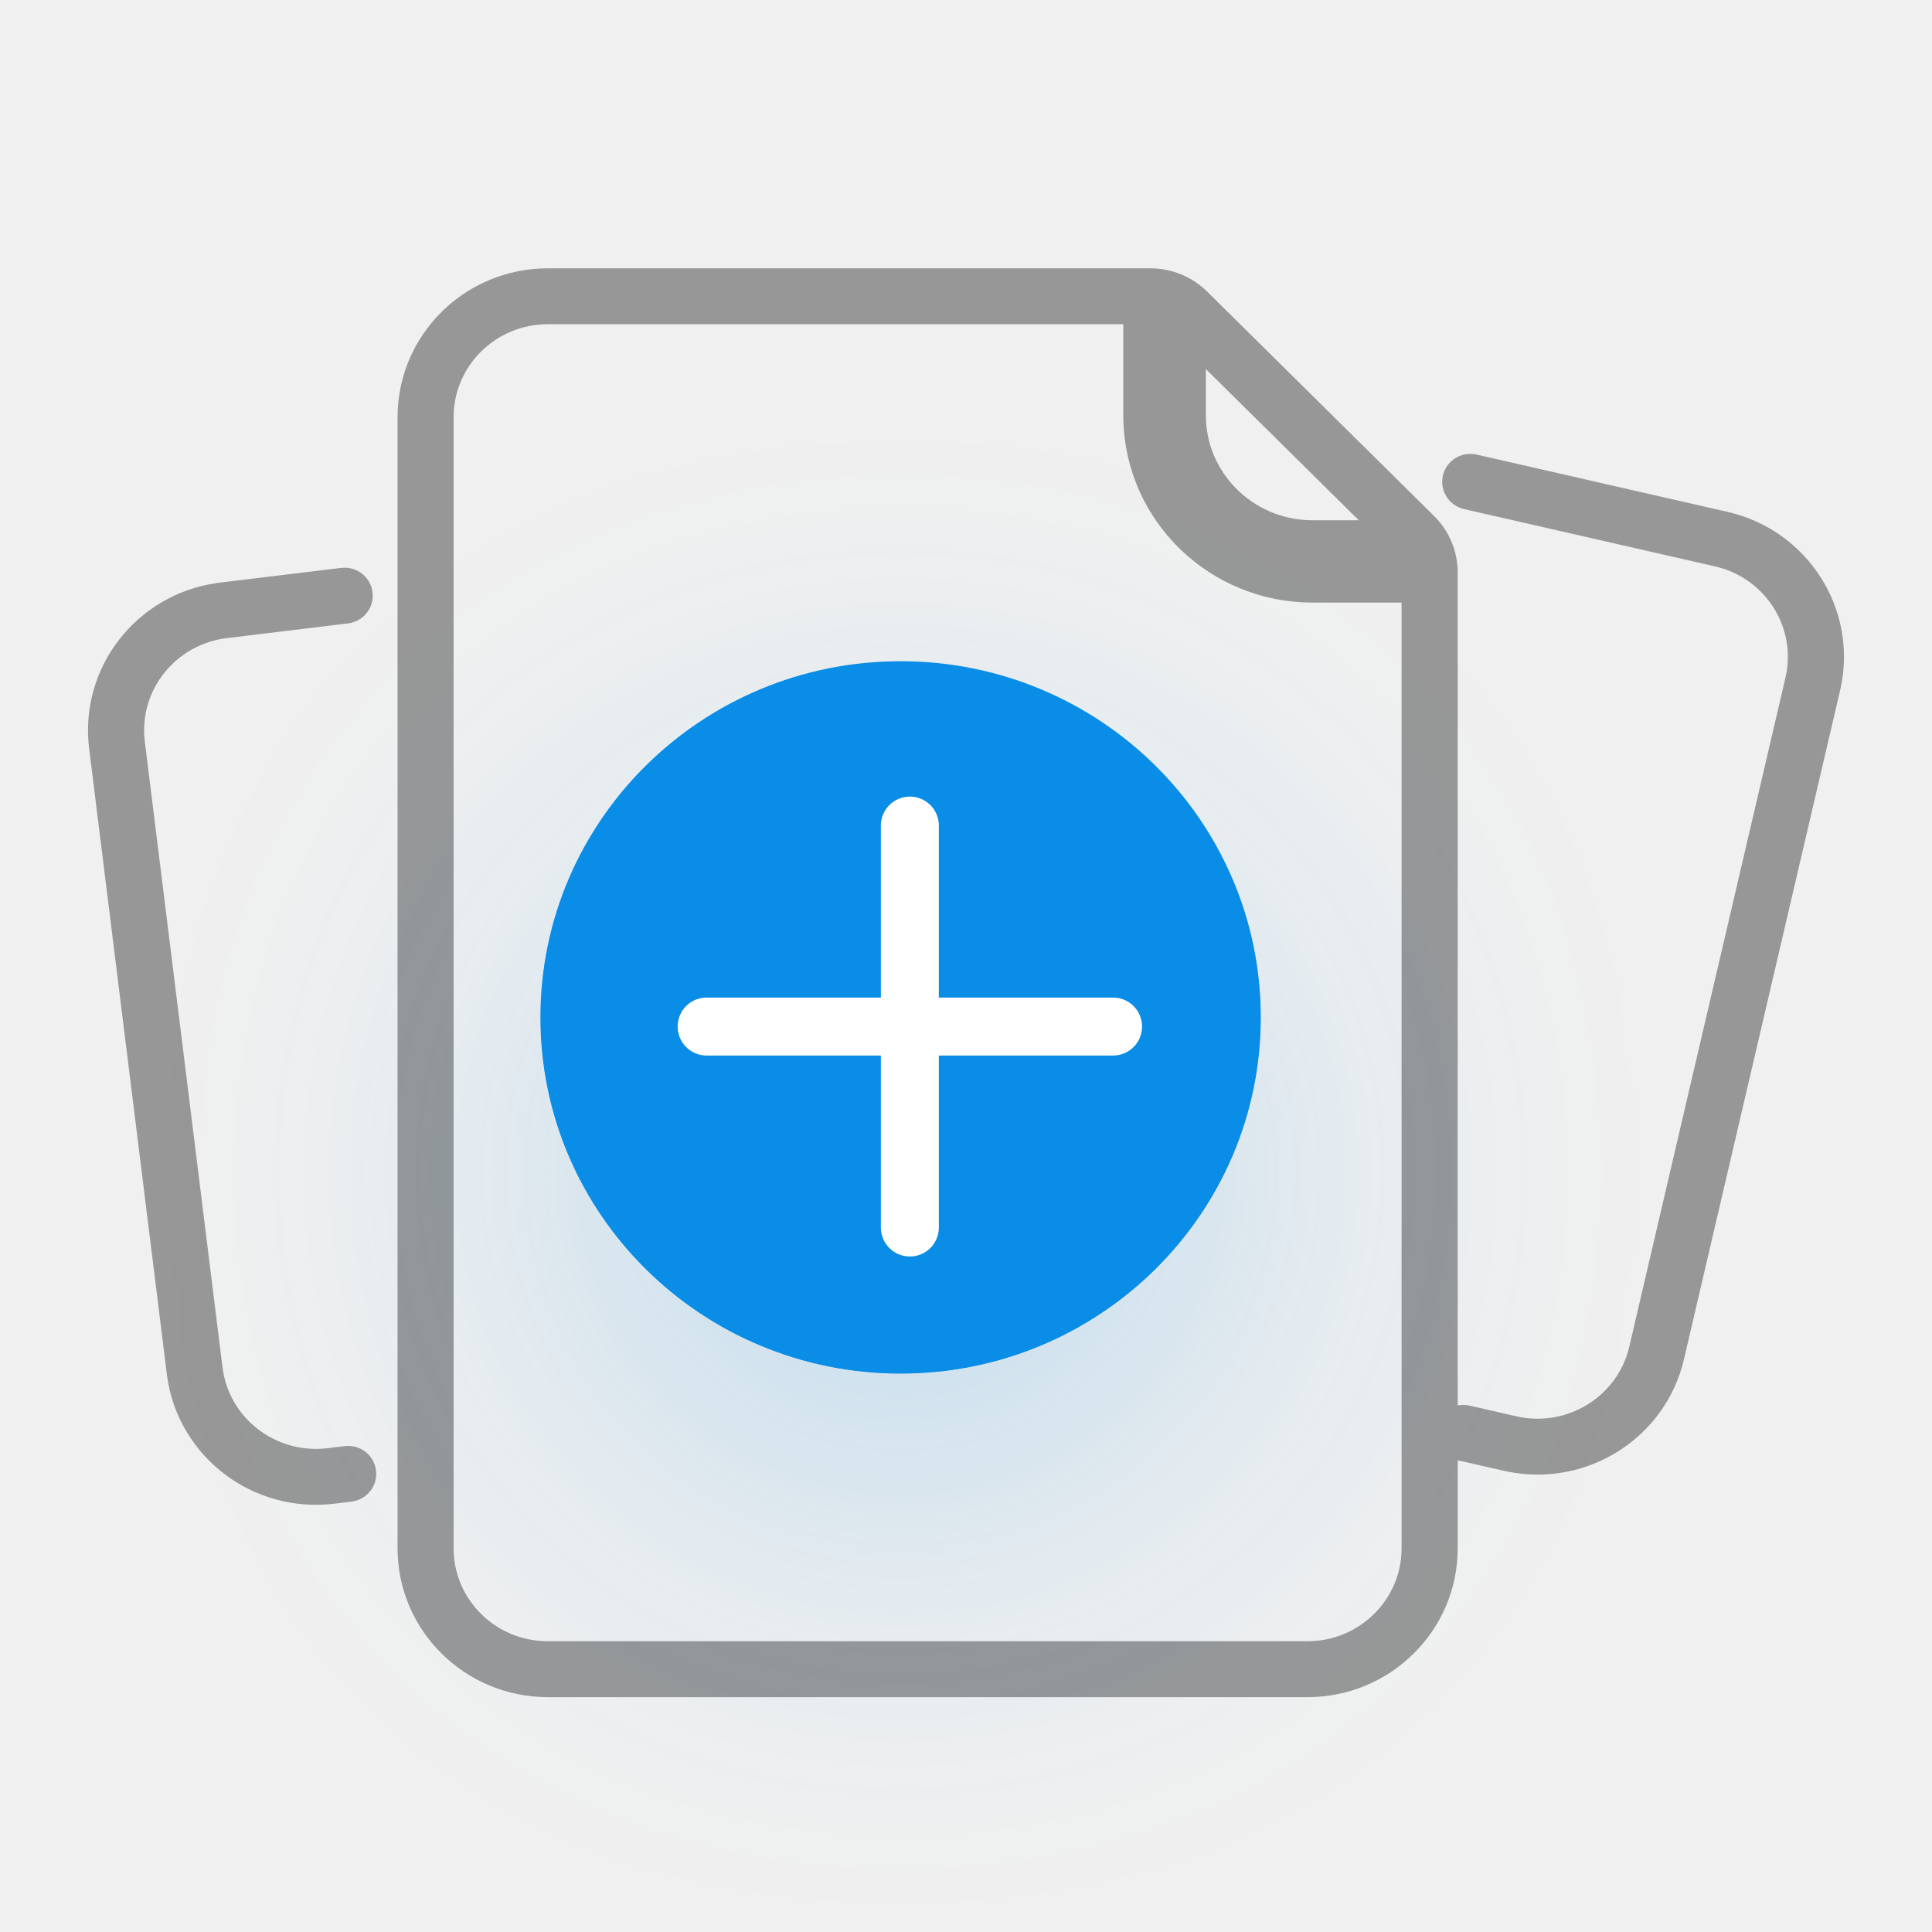
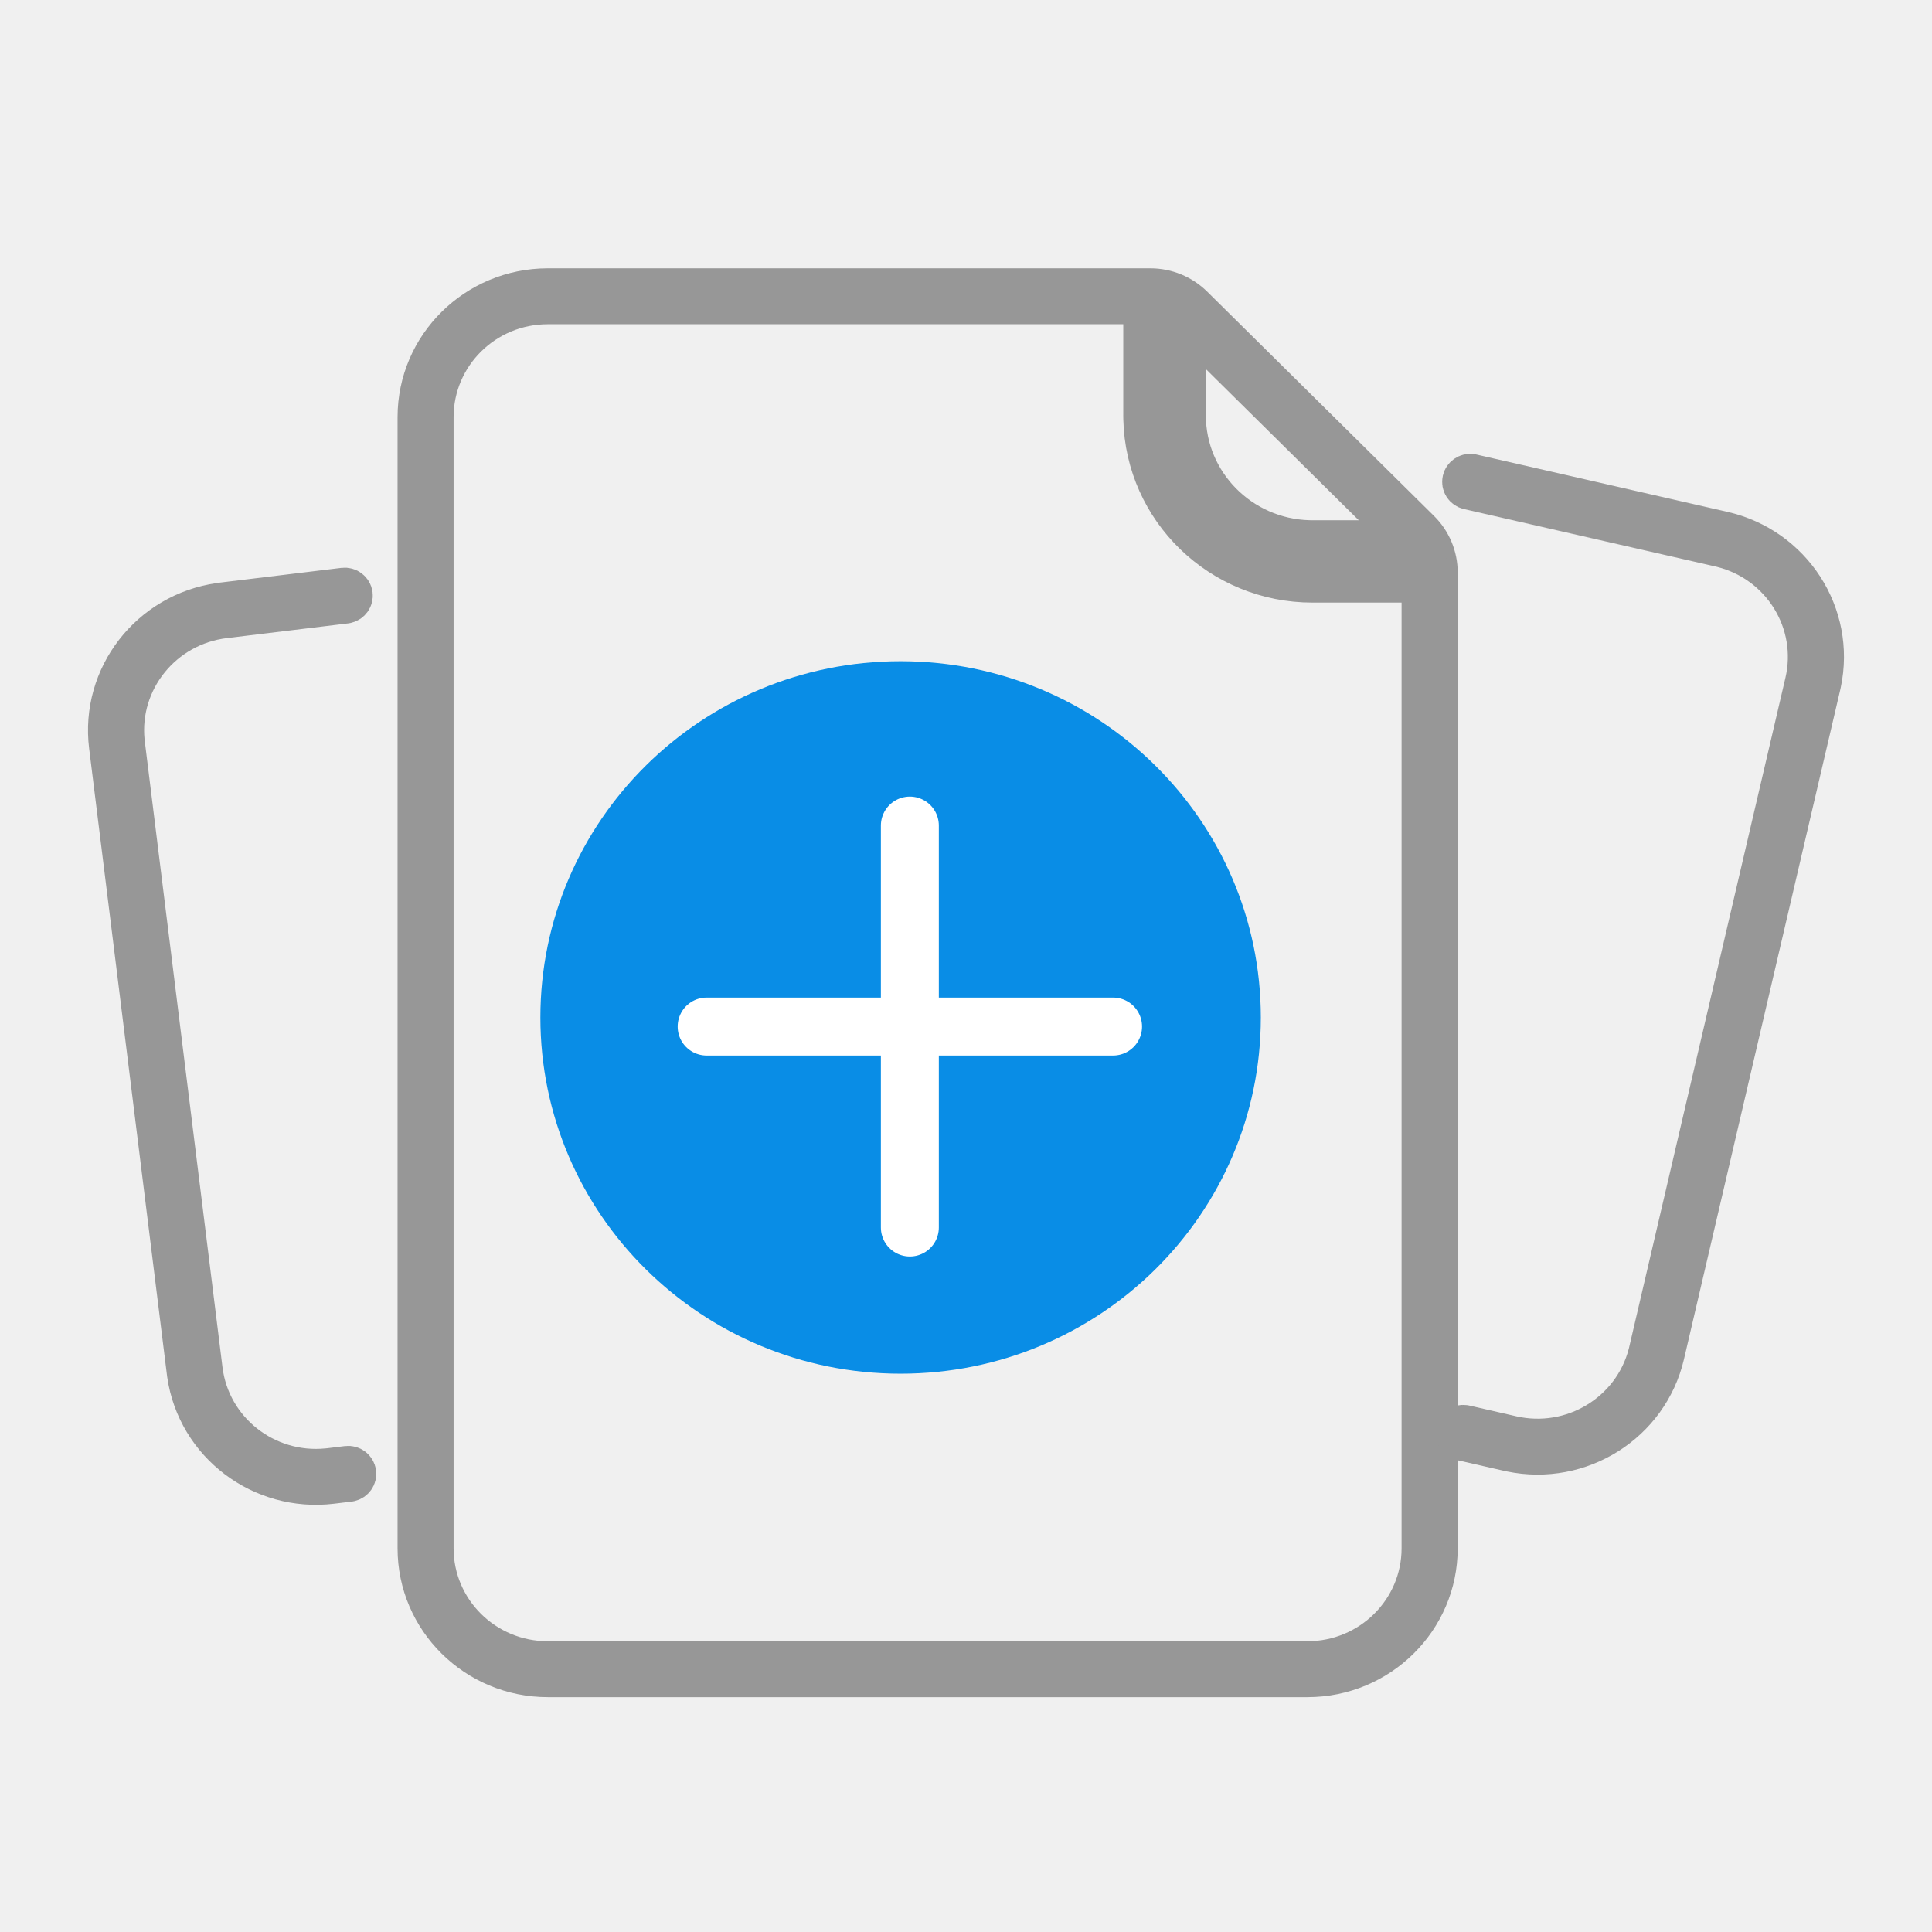
<svg xmlns="http://www.w3.org/2000/svg" width="50" height="50" viewBox="0 0 50 50" fill="none">
  <path fill-rule="evenodd" clip-rule="evenodd" d="M14.178 7.444H29.772C30.192 7.444 30.594 7.609 30.891 7.902L36.762 13.709C37.059 14.002 37.226 14.4 37.226 14.815V40.07C37.226 41.921 35.708 43.422 33.836 43.422H14.178C12.306 43.422 10.789 41.921 10.789 40.07V10.796C10.789 8.945 12.306 7.444 14.178 7.444ZM29.771 7.891H14.177C12.555 7.891 11.24 9.192 11.24 10.796V40.07C11.24 41.674 12.555 42.975 14.177 42.975H33.835C35.458 42.975 36.773 41.674 36.773 40.07V14.815C36.773 14.519 36.654 14.235 36.442 14.025L30.57 8.218C30.358 8.009 30.071 7.891 29.771 7.891Z" fill="#979797" />
-   <path d="M29.772 6.944H14.178V7.944H29.772V6.944ZM31.242 7.547C30.851 7.161 30.323 6.944 29.772 6.944V7.944C30.061 7.944 30.337 8.057 30.539 8.258L31.242 7.547ZM37.114 13.354L31.242 7.547L30.539 8.258L36.411 14.064L37.114 13.354ZM37.725 14.815C37.725 14.266 37.505 13.74 37.114 13.354L36.411 14.064C36.613 14.264 36.726 14.535 36.726 14.815H37.725ZM37.725 40.07V14.815H36.726V40.07H37.725ZM33.836 43.922C35.979 43.922 37.725 42.202 37.725 40.07H36.726C36.726 41.64 35.437 42.922 33.836 42.922V43.922ZM14.178 43.922H33.836V42.922H14.178V43.922ZM10.289 40.07C10.289 42.202 12.035 43.922 14.178 43.922V42.922C12.577 42.922 11.288 41.64 11.288 40.07H10.289ZM10.289 10.796V40.07H11.288V10.796H10.289ZM14.178 6.944C12.035 6.944 10.289 8.664 10.289 10.796H11.288C11.288 9.226 12.577 7.944 14.178 7.944V6.944ZM14.177 8.391H29.772V7.391H14.177V8.391ZM11.739 10.796C11.739 9.473 12.825 8.391 14.177 8.391V7.391C12.284 7.391 10.74 8.911 10.74 10.796H11.739ZM11.739 40.07V10.796H10.74V40.07H11.739ZM14.177 42.475C12.825 42.475 11.739 41.393 11.739 40.07H10.74C10.74 41.956 12.284 43.475 14.177 43.475V42.475ZM33.835 42.475H14.177V43.475H33.835V42.475ZM36.273 40.07C36.273 41.393 35.187 42.475 33.835 42.475V43.475C35.728 43.475 37.273 41.956 37.273 40.07H36.273ZM36.273 14.815V40.07H37.273V14.815H36.273ZM36.091 14.38C36.208 14.497 36.273 14.653 36.273 14.815H37.273C37.273 14.385 37.099 13.973 36.793 13.67L36.091 14.38ZM30.219 8.574L36.091 14.38L36.793 13.67L30.922 7.863L30.219 8.574ZM29.772 8.391C29.94 8.391 30.101 8.457 30.219 8.574L30.922 7.863C30.616 7.56 30.202 7.391 29.772 7.391V8.391Z" fill="#979797" />
+   <path d="M29.772 6.944H14.178V7.944H29.772V6.944ZM31.242 7.547C30.851 7.161 30.323 6.944 29.772 6.944V7.944C30.061 7.944 30.337 8.057 30.539 8.258L31.242 7.547ZM37.114 13.354L31.242 7.547L30.539 8.258L36.411 14.064L37.114 13.354ZM37.725 14.815C37.725 14.266 37.505 13.74 37.114 13.354L36.411 14.064C36.613 14.264 36.726 14.535 36.726 14.815H37.725ZM37.725 40.07V14.815H36.726V40.07H37.725ZM33.836 43.922C35.979 43.922 37.725 42.202 37.725 40.07H36.726C36.726 41.64 35.437 42.922 33.836 42.922V43.922ZM14.178 43.922H33.836V42.922H14.178V43.922ZM10.289 40.07C10.289 42.202 12.035 43.922 14.178 43.922V42.922C12.577 42.922 11.288 41.64 11.288 40.07H10.289ZM10.289 10.796V40.07H11.288V10.796H10.289ZM14.178 6.944C12.035 6.944 10.289 8.664 10.289 10.796H11.288C11.288 9.226 12.577 7.944 14.178 7.944V6.944ZM14.177 8.391H29.771V7.391H14.177V8.391ZM11.739 10.796C11.739 9.473 12.825 8.391 14.177 8.391V7.391C12.284 7.391 10.74 8.911 10.74 10.796H11.739ZM11.739 40.07V10.796H10.74V40.07H11.739ZM14.177 42.475C12.825 42.475 11.739 41.393 11.739 40.07H10.74C10.74 41.956 12.284 43.475 14.177 43.475V42.475ZM33.835 42.475H14.177V43.475H33.835V42.475ZM36.273 40.07C36.273 41.393 35.187 42.475 33.835 42.475V43.475C35.728 43.475 37.273 41.956 37.273 40.07H36.273ZM36.273 14.815V40.07H37.273V14.815H36.273ZM36.091 14.38C36.208 14.497 36.273 14.653 36.273 14.815H37.273C37.273 14.385 37.099 13.973 36.793 13.67L36.091 14.38ZM30.219 8.574L36.091 14.38L36.793 13.67L30.922 7.863L30.219 8.574ZM29.771 8.391C29.94 8.391 30.101 8.457 30.219 8.574L30.922 7.863C30.616 7.56 30.202 7.391 29.771 7.391V8.391Z" fill="#979797" />
  <path d="M30.139 8.063C30.302 8.063 30.437 8.185 30.455 8.342L30.457 8.378V10.744C30.457 12.63 31.979 14.164 33.874 14.213L33.966 14.214H36.358C36.534 14.214 36.677 14.355 36.677 14.529C36.677 14.691 36.554 14.824 36.395 14.842L36.358 14.845H33.966C31.709 14.845 29.873 13.061 29.821 10.841L29.82 10.744V8.378C29.82 8.204 29.962 8.063 30.139 8.063Z" fill="#979797" stroke="#979797" stroke-width="1.5" />
-   <path d="M44.595 13.734C46.395 14.145 47.527 15.905 47.15 17.686L47.135 17.754L43.094 35.064C42.678 36.845 40.899 37.964 39.098 37.591L39.029 37.576L37.818 37.3C37.696 37.272 37.62 37.152 37.648 37.032C37.675 36.92 37.781 36.847 37.894 36.86L37.92 36.864L39.13 37.141C40.689 37.497 42.243 36.555 42.637 35.03L42.653 34.964L46.694 17.654C47.054 16.113 46.102 14.575 44.56 14.186L44.493 14.17L37.998 12.687C37.877 12.659 37.801 12.539 37.829 12.419C37.855 12.307 37.961 12.234 38.074 12.247L38.1 12.251L44.595 13.734Z" stroke="#979797" />
+   <path d="M44.594 13.734C46.395 14.145 47.527 15.905 47.15 17.686L47.135 17.754L43.094 35.064C42.678 36.845 40.898 37.964 39.098 37.591L39.029 37.576L37.818 37.3C37.696 37.272 37.62 37.152 37.648 37.032C37.675 36.92 37.781 36.847 37.894 36.86L37.919 36.864L39.13 37.141C40.688 37.497 42.243 36.555 42.637 35.03L42.653 34.964L46.694 17.654C47.054 16.113 46.102 14.575 44.56 14.186L44.493 14.17L37.998 12.687C37.876 12.659 37.8 12.539 37.829 12.419C37.855 12.307 37.961 12.234 38.074 12.247L38.1 12.251L44.594 13.734Z" stroke="#979797" />
  <path d="M8.894 15.193C9.018 15.178 9.131 15.265 9.146 15.388C9.16 15.501 9.085 15.606 8.975 15.632L8.949 15.637L5.81 16.018C4.222 16.211 3.087 17.622 3.244 19.187L3.252 19.255L5.262 35.447C5.457 37.016 6.884 38.139 8.467 37.983L8.536 37.976L8.984 37.921C9.108 37.906 9.221 37.993 9.236 38.116C9.25 38.23 9.175 38.334 9.065 38.36L9.039 38.365L8.591 38.419C6.756 38.642 5.085 37.371 4.823 35.571L4.814 35.501L2.803 19.31C2.578 17.496 3.863 15.842 5.684 15.584L5.754 15.574L8.894 15.193Z" fill="#979797" stroke="#979797" />
-   <g filter="url(#filter0_d_268_5458)">
-     <path d="M23.307 35.551C28.456 35.551 32.63 31.423 32.63 26.331C32.63 21.24 28.456 17.112 23.307 17.112C18.159 17.112 13.985 21.24 13.985 26.331C13.985 31.423 18.159 35.551 23.307 35.551Z" fill="#098DE6" />
-   </g>
+   <path d="M23.307 35.551C28.456 35.551 32.63 31.423 32.63 26.332C32.63 21.24 28.456 17.112 23.307 17.112C18.159 17.112 13.985 21.24 13.985 26.332C13.985 31.423 18.159 35.551 23.307 35.551Z" fill="#098DE6" />
  <path d="M23.547 21.366V31.768" stroke="white" stroke-width="1.5" stroke-linecap="round" />
  <path d="M28.806 26.567H18.288" stroke="white" stroke-width="1.5" stroke-linecap="round" />
-   <defs>
-     <filter id="filter0_d_268_5458" x="3.985" y="11.112" width="38.645" height="38.439" filterUnits="userSpaceOnUse" color-interpolation-filters="sRGB">
-       <feFlood flood-opacity="0" result="BackgroundImageFix" />
-       <feColorMatrix in="SourceAlpha" type="matrix" values="0 0 0 0 0 0 0 0 0 0 0 0 0 0 0 0 0 0 127 0" result="hardAlpha" />
-       <feOffset dy="4" />
-       <feGaussianBlur stdDeviation="5" />
-       <feComposite in2="hardAlpha" operator="out" />
-       <feColorMatrix type="matrix" values="0 0 0 0 0.035 0 0 0 0 0.553 0 0 0 0 0.902 0 0 0 0.2 0" />
-       <feBlend mode="normal" in2="BackgroundImageFix" result="effect1_dropShadow_268_5458" />
-       <feBlend mode="normal" in="SourceGraphic" in2="effect1_dropShadow_268_5458" result="shape" />
-     </filter>
-   </defs>
</svg>
